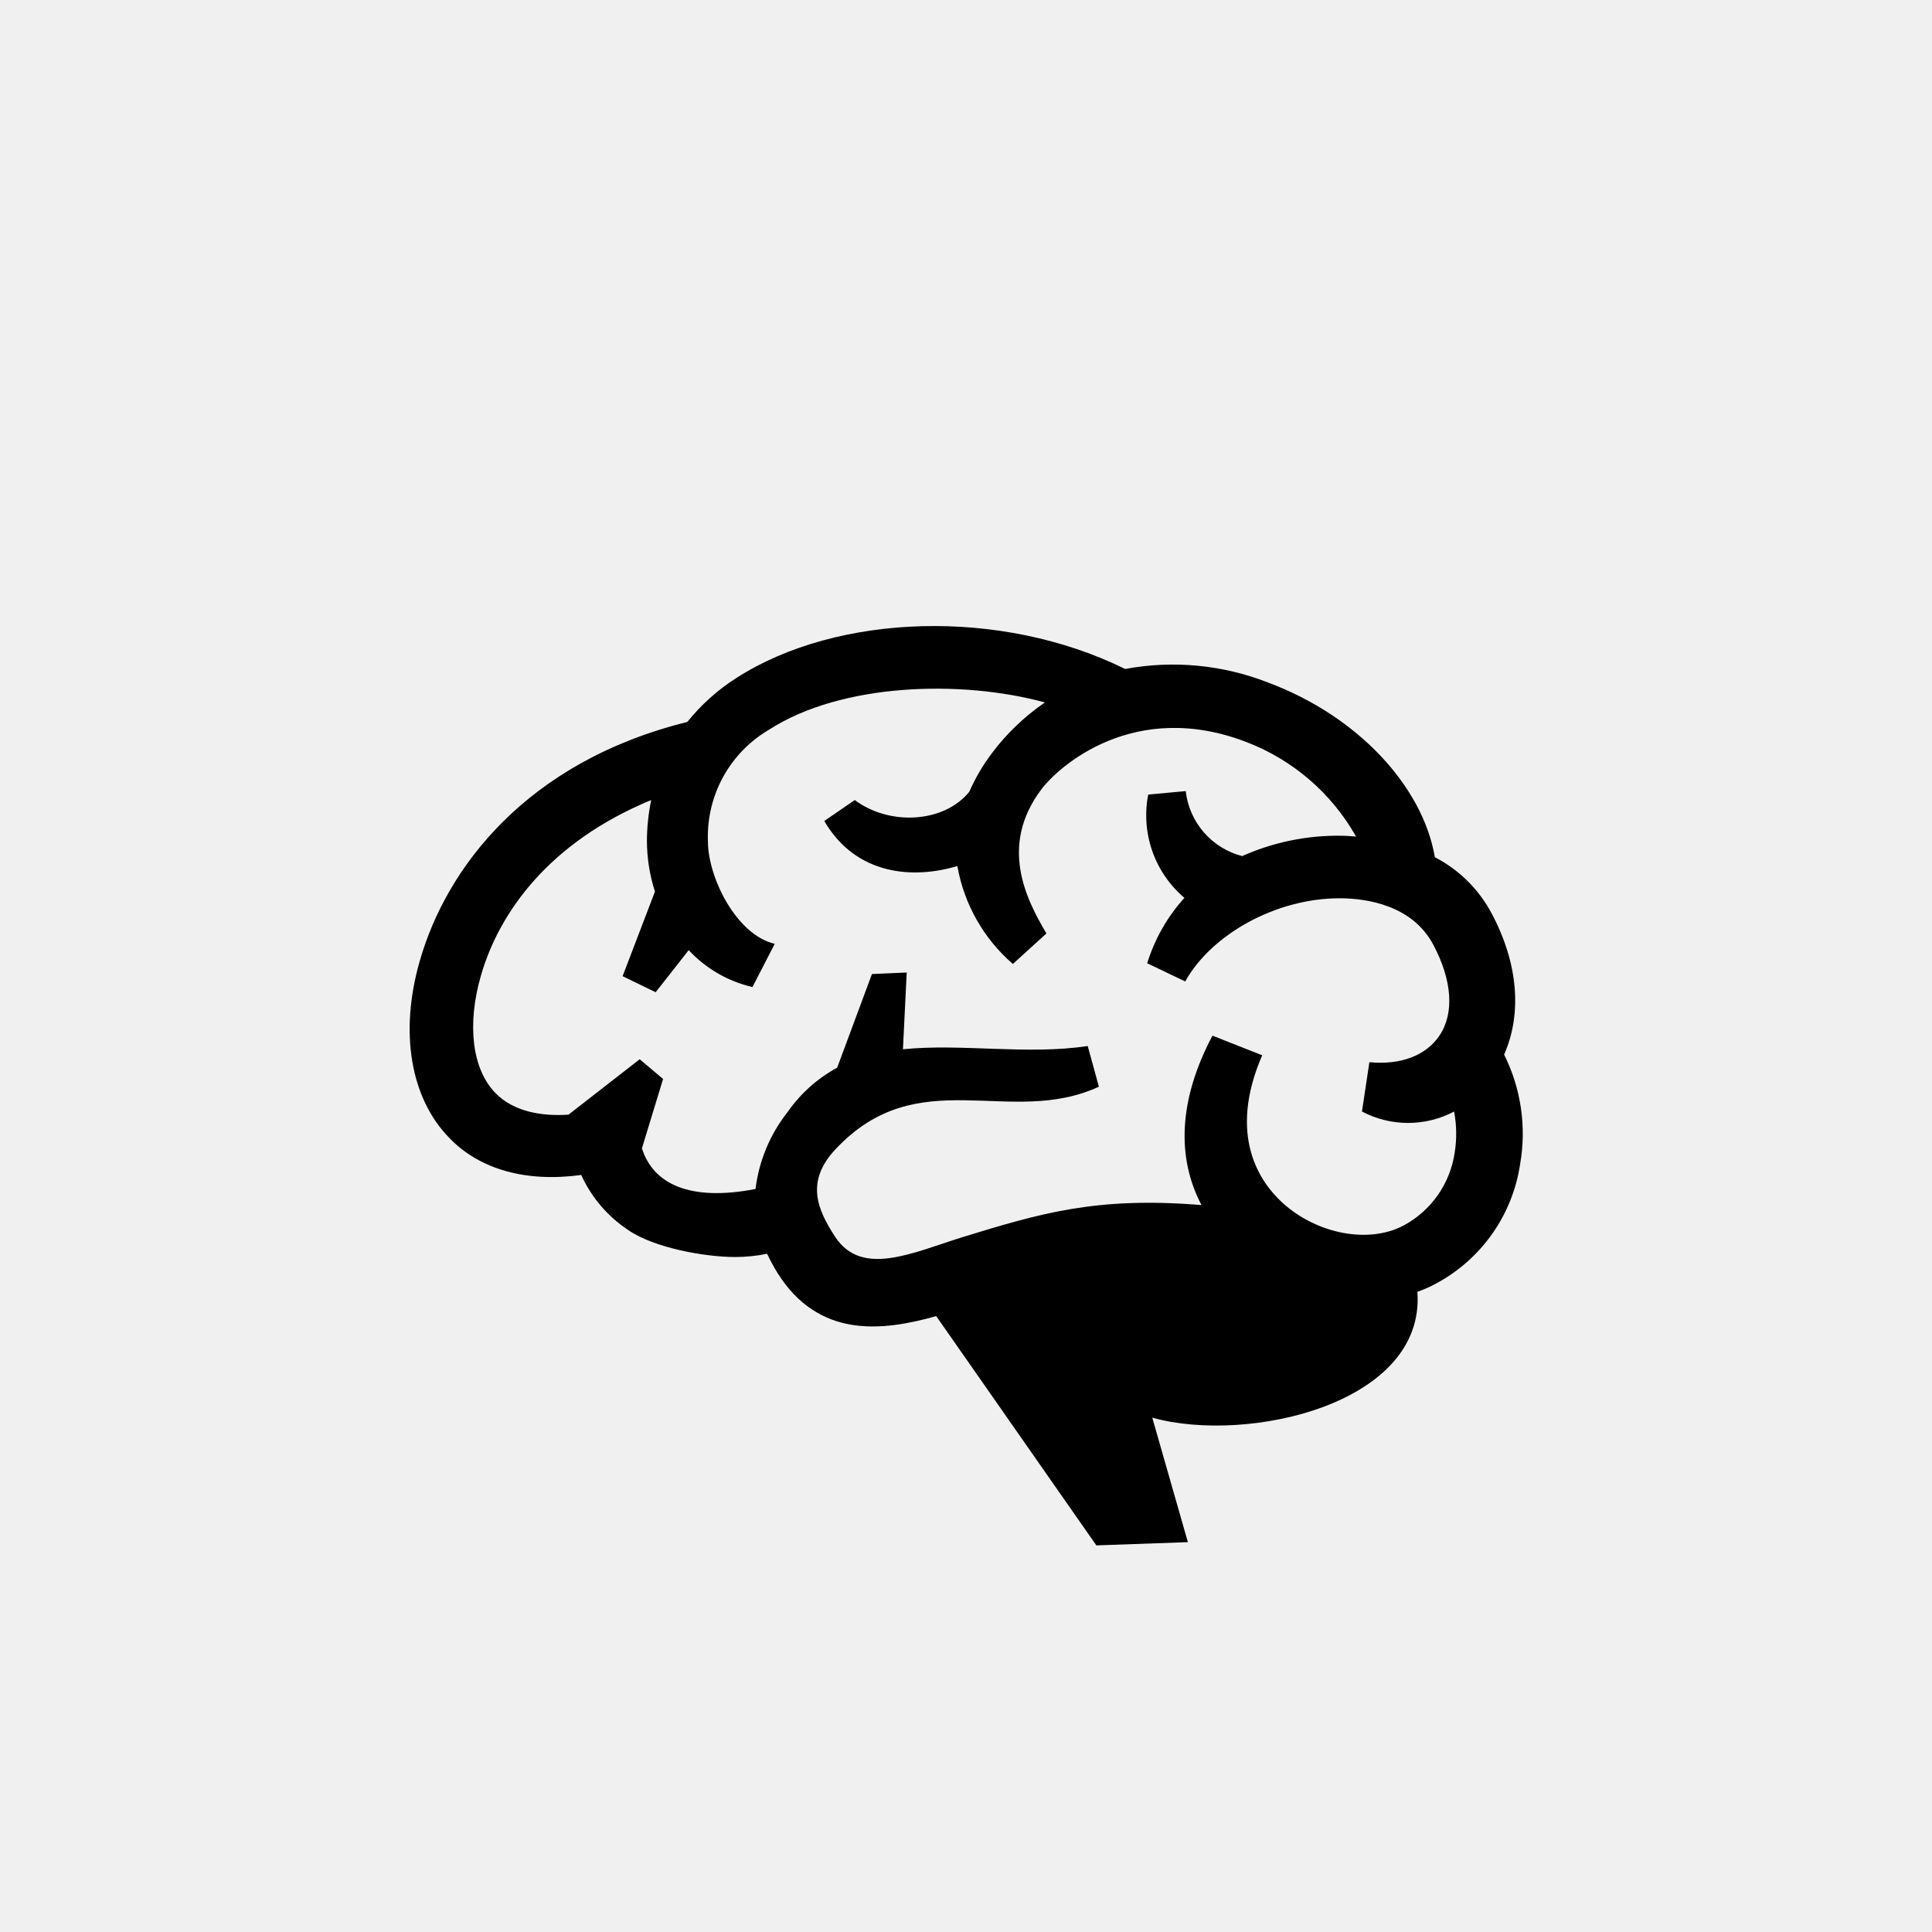
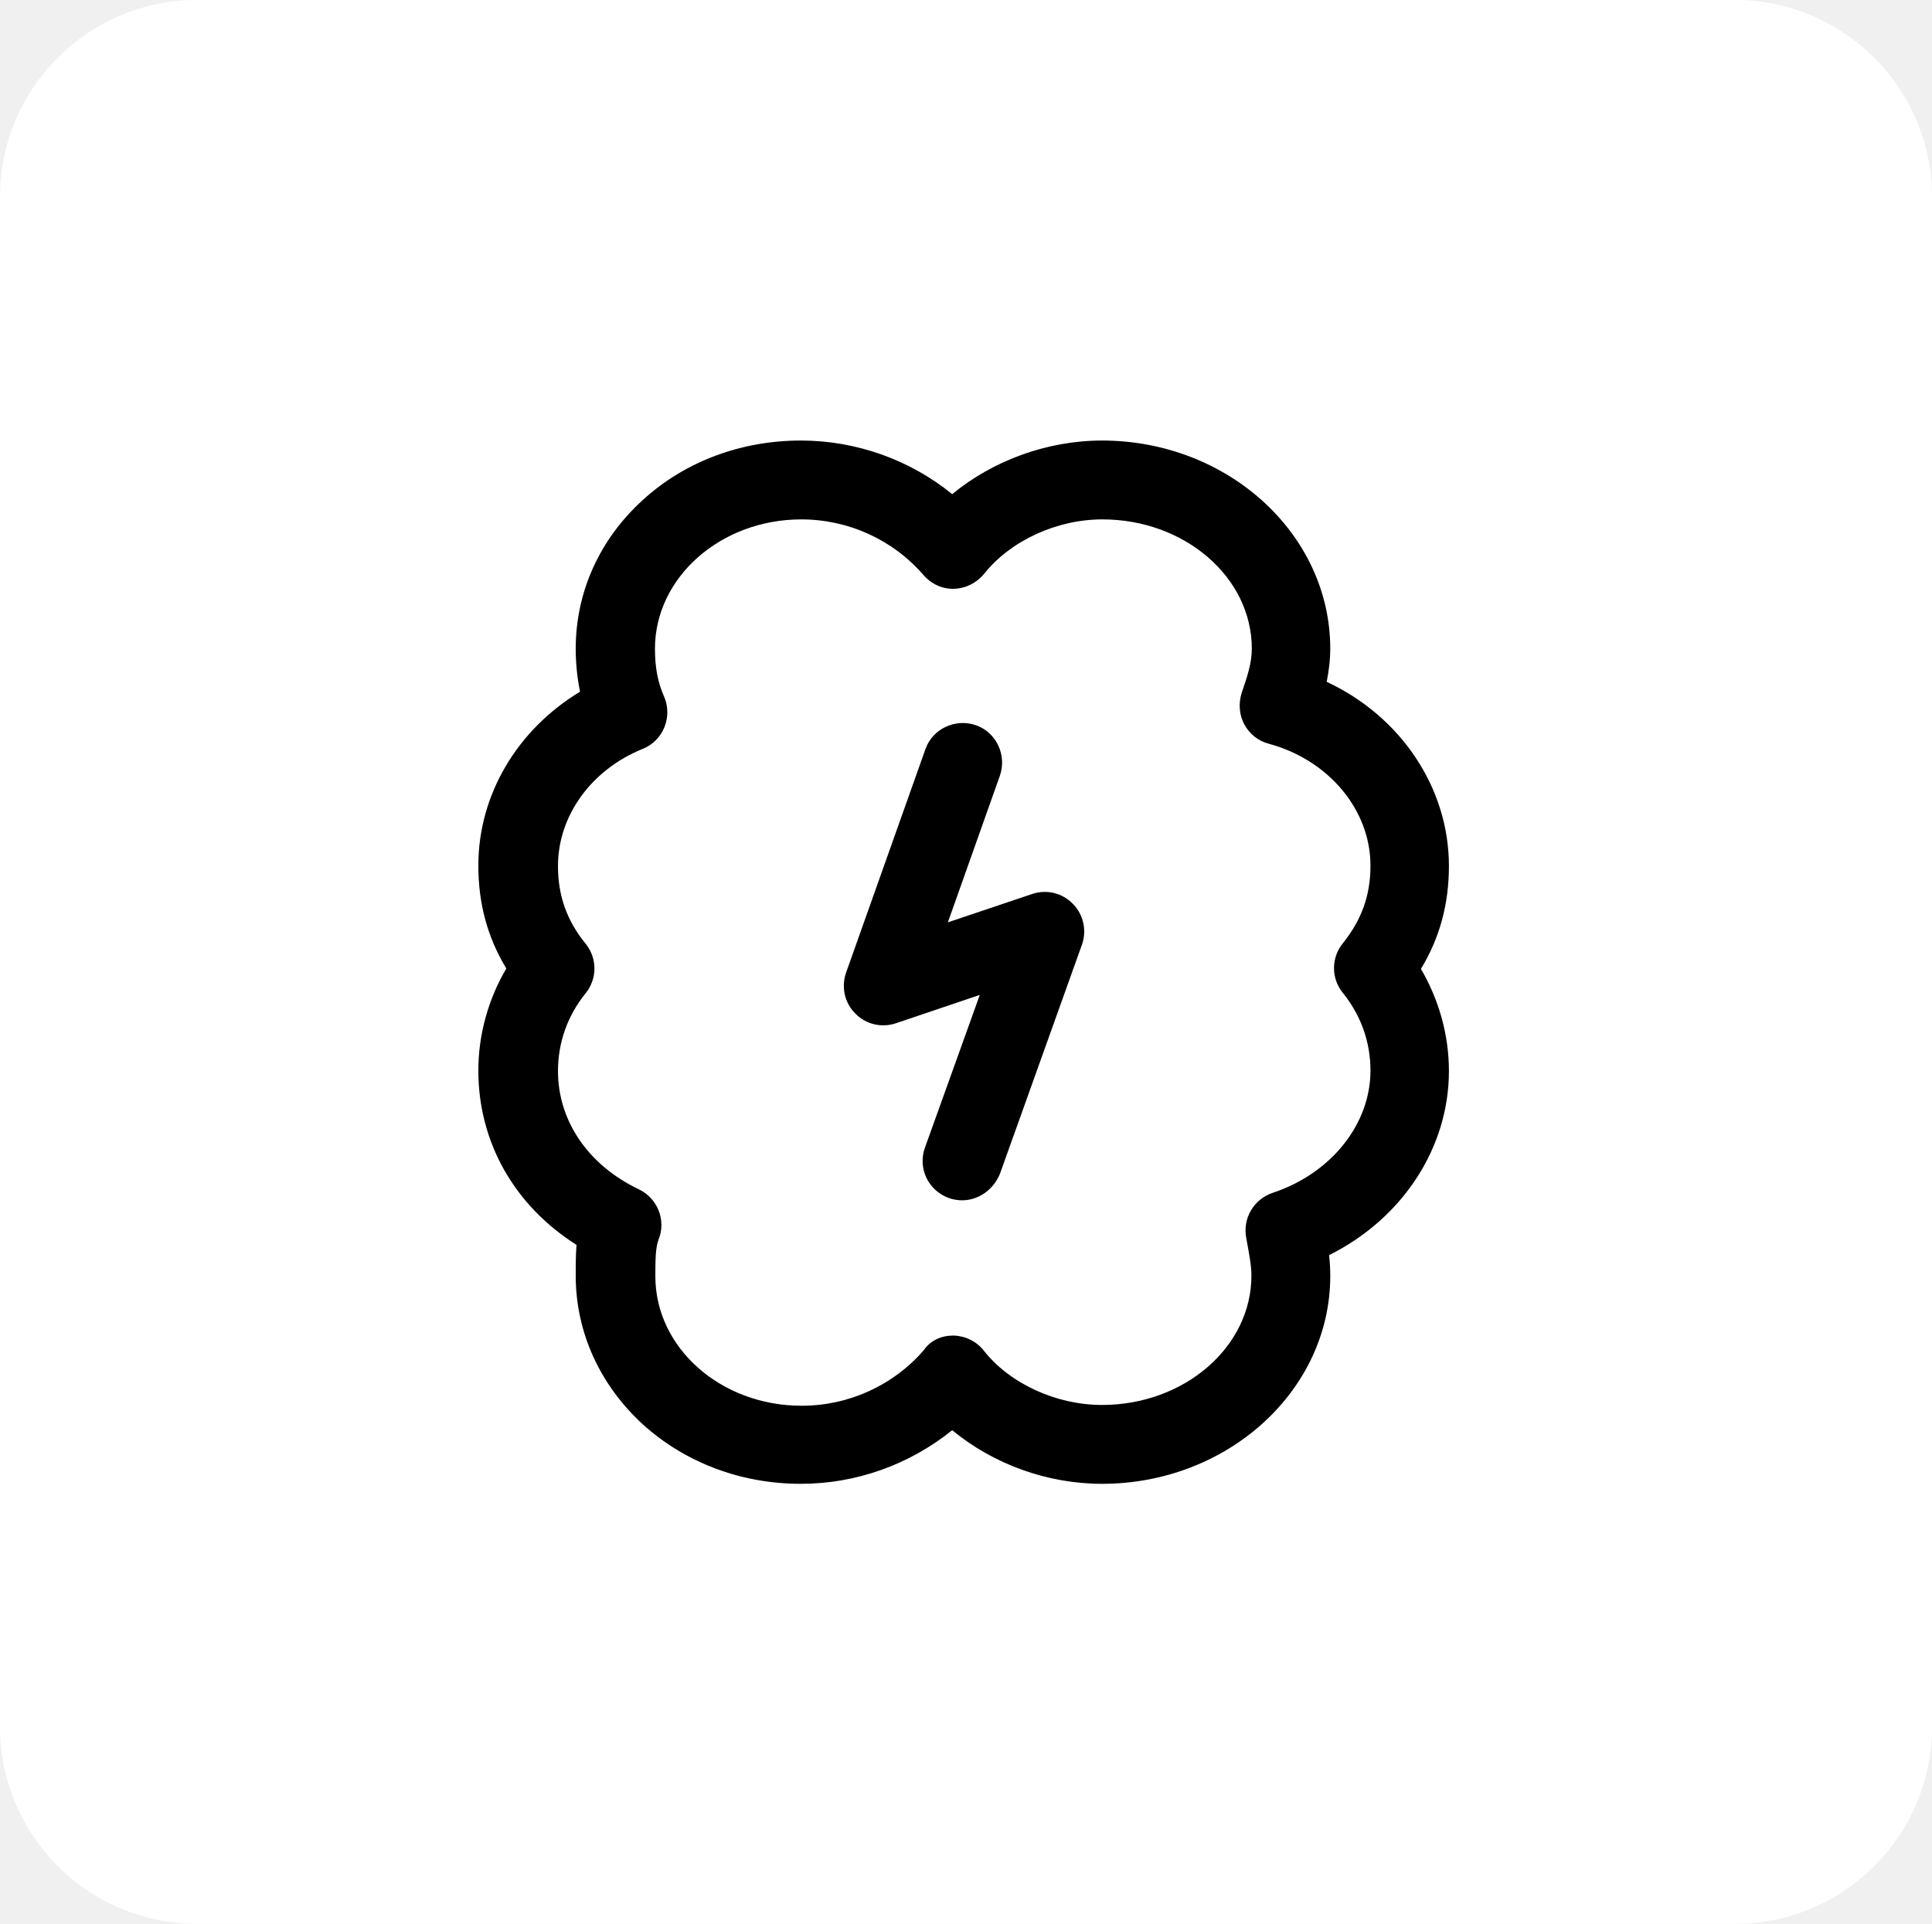
- <svg xmlns="http://www.w3.org/2000/svg" width="800px" height="800px" viewBox="-20 0 190 190" fill="none">
-   <path fill-rule="evenodd" clip-rule="evenodd" d="M129.49 114.51C129.121 116.961 128.187 119.293 126.762 121.322C125.337 123.351 123.461 125.021 121.28 126.2C120.676 126.535 120.043 126.816 119.39 127.04C120.22 138.04 102.74 142.04 93.32 139.42L96.82 151.66L87.82 151.98L72.07 129.43C66.76 130.93 60.49 131.65 56.44 125.15C56.072 124.553 55.738 123.935 55.44 123.3C54.41 123.51 53.361 123.617 52.31 123.62C49.31 123.62 44.31 122.72 41.77 120.96C39.756 119.625 38.159 117.75 37.16 115.55C31.75 116.29 27.16 115.02 24.16 111.88C20.36 107.97 19.28 101.51 21.26 94.58C23.87 85.33 31.81 74.91 47.59 71C48.959 69.298 50.597 67.832 52.44 66.66C62.35 60.31 78.44 59.76 90.65 65.79C95.384 64.908 100.27 65.376 104.75 67.14C113.53 70.43 119.91 77.31 121.11 84.3C123.487 85.532 125.433 87.457 126.69 89.82C129.32 94.76 129.69 99.71 127.92 103.71C129.587 107.049 130.138 110.835 129.49 114.51ZM123.01 109.31C121.612 110.048 120.056 110.434 118.475 110.434C116.894 110.434 115.338 110.048 113.94 109.31L114.67 104.46C117.75 104.76 120.26 103.8 121.57 101.83C123.04 99.64 122.81 96.39 120.95 92.9C118.87 88.99 114.38 88.37 111.89 88.34H111.73C105.49 88.34 99.13 91.89 96.56 96.52L92.82 94.73C93.555 92.345 94.805 90.15 96.48 88.3C95.038 87.075 93.947 85.489 93.322 83.703C92.696 81.917 92.557 79.997 92.92 78.14L96.61 77.8C96.779 79.302 97.4 80.717 98.391 81.858C99.382 82.999 100.697 83.812 102.16 84.19C105.238 82.816 108.58 82.133 111.95 82.19C112.43 82.19 112.89 82.24 113.36 82.27C110.969 78.031 107.18 74.754 102.64 73C91.56 68.7 84.09 75.37 82.38 77.67C78.26 83.19 80.9 88.41 82.91 91.8L79.61 94.8C76.736 92.314 74.808 88.913 74.15 85.17C69.92 86.44 64.24 86.17 61.06 80.74L64.06 78.68C67.43 81.2 72.78 80.98 75.32 77.87C75.925 76.495 76.691 75.196 77.6 74C79.044 72.093 80.786 70.432 82.76 69.08C74.47 66.82 62.76 67.19 55.68 71.73C53.767 72.841 52.192 74.452 51.124 76.389C50.057 78.327 49.537 80.519 49.62 82.73C49.62 86.3 52.42 91.94 56.19 92.82L54 97.07C51.595 96.513 49.411 95.249 47.73 93.44L44.48 97.58L41.23 96L44.41 87.68C43.89 86.064 43.624 84.377 43.62 82.68C43.628 81.336 43.769 79.996 44.04 78.68C34.04 82.81 29.1 89.68 27.29 95.96C25.9 100.79 26.44 105.15 28.72 107.49C30.53 109.35 33.3 109.79 35.91 109.62L42.91 104.17L45.21 106.11L43.13 112.93C44.22 116.4 47.79 118.19 54.3 116.93C54.638 114.169 55.727 111.554 57.45 109.37C58.713 107.552 60.385 106.056 62.33 105L65.75 95.79L69.17 95.64L68.8 103.19C74.55 102.6 80.98 103.77 86.97 102.87L88.07 106.87C79.29 110.93 70.3 104.31 62.15 113.04C59.22 116.18 60.34 118.91 62.15 121.66C64.76 125.59 69.66 123.23 74.67 121.66C82.26 119.34 87.77 117.66 98.16 118.51C95.68 113.8 95.92 108.11 99.24 101.85L104.13 103.78C100.7 111.69 103.91 116.27 106.13 118.29C109.56 121.41 114.72 122.35 118.13 120.47C119.436 119.749 120.559 118.737 121.412 117.513C122.265 116.289 122.825 114.885 123.05 113.41C123.275 112.051 123.258 110.663 123 109.31H123.01Z" fill="#000000" />
+ <svg xmlns="http://www.w3.org/2000/svg" version="1.1" id="Layer_1" x="0px" y="0px" viewBox="0 0 490 488" style="enable-background:new 0 0 488 488;" xml:space="preserve">
+   <rect width="490" height="488" fill="white" rx="50" ry="50" />
+   <g transform="translate(0 -540.36)">
+     <g>
+       <g>
+         <path d="M336.485,713.314c0.5-2.6,0.9-5.401,0.9-8.401c0-29.104-25.996-52.808-57.891-52.808     c-13.898,0-27.696,5.101-37.994,13.602c-10.698-8.701-24.296-13.602-38.394-13.602c-15.098,0-29.395,5.301-40.094,15.102     c-10.998,10.001-16.997,23.403-16.997,37.706c0,3.801,0.4,7.501,1.1,10.902c-15.898,9.601-25.796,26.104-25.796,44.106     c0,9.601,2.3,18.203,7.099,26.104c-4.599,7.801-7.099,16.802-7.099,25.904c0,18.103,9.099,34.205,24.896,44.206     c-0.2,2.7-0.2,5.301-0.2,7.801c0,14.302,6.099,27.704,16.997,37.706c10.698,9.701,24.896,15.102,40.094,15.102     c14.098,0,27.596-4.901,38.394-13.602c10.398,8.601,24.096,13.602,37.994,13.602c31.895,0,57.891-23.703,57.891-52.708     c0-1.8-0.1-3.601-0.3-5.301c18.497-9.201,30.395-27.104,30.395-46.707c0-9.101-2.5-18.003-7.099-25.904     c4.799-7.901,7.099-16.502,7.099-26.104C367.481,740.118,355.183,722.015,336.485,713.314z M340.585,792.225     c4.599,5.701,6.999,12.502,6.999,19.703c0,13.602-9.998,26.104-24.796,31.005c-4.799,1.6-7.699,6.501-6.699,11.502     c0.6,3.401,1.3,6.701,1.3,9.501c0,18.103-16.997,32.805-37.894,32.805c-11.598,0-23.396-5.401-29.995-13.802     c-1.8-2.3-4.599-3.701-7.599-3.801c-0.1,0-0.1,0-0.2,0l0,0c-2.9,0-5.699,1.2-7.399,3.701     c-7.699,8.901-18.997,14.102-30.995,14.102c-20.497,0-37.094-14.702-37.094-32.805c0-3.6,0-7.301,0.8-9.301     c2-4.901-0.2-10.502-4.999-12.802c-12.798-6.101-20.497-17.303-20.497-30.004c0-7.201,2.4-14.002,6.999-19.703     c3-3.701,3-8.901,0-12.602c-4.799-5.901-6.999-12.202-6.999-19.703c0-12.702,8.399-24.404,21.497-29.704     c2.5-1,4.499-3,5.499-5.501s1-5.301-0.1-7.801c-1.6-3.601-2.3-7.401-2.3-12.102c0-18.103,16.697-32.805,37.094-32.805     c11.898,0,23.196,5.101,30.995,14.102c2,2.3,4.799,3.601,7.799,3.5c3-0.1,5.699-1.5,7.599-3.801     c6.699-8.401,18.397-13.802,29.995-13.802c20.897,0,37.894,14.702,37.894,32.805c0,3.701-1.2,7.201-2.6,11.302     c-0.8,2.6-0.6,5.501,0.7,7.901s3.499,4.201,6.199,4.901c15.198,4.101,25.796,16.802,25.796,30.905     c0,7.501-2.2,13.702-6.999,19.703C337.585,783.324,337.585,788.525,340.585,792.225z" />
+         <path d="M261.797,767.122l-21.397,7.201l13.198-37.205c1.8-5.201-0.9-11.002-6.099-12.802c-5.199-1.8-10.998,0.9-12.798,6.101     l-20.097,56.608c-1.3,3.701-0.4,7.701,2.3,10.401c2.7,2.8,6.699,3.701,10.298,2.5l21.297-7.201l-13.898,38.706     c-1.9,5.201,0.8,10.902,5.999,12.802c1.1,0.4,2.3,0.6,3.399,0.6l0,0c4.099,0,7.899-2.6,9.599-6.701l20.797-58.109     c1.3-3.601,0.4-7.701-2.3-10.402C269.396,766.822,265.397,765.922,261.797,767.122z" />
+       </g>
+     </g>
+   </g>
</svg>
